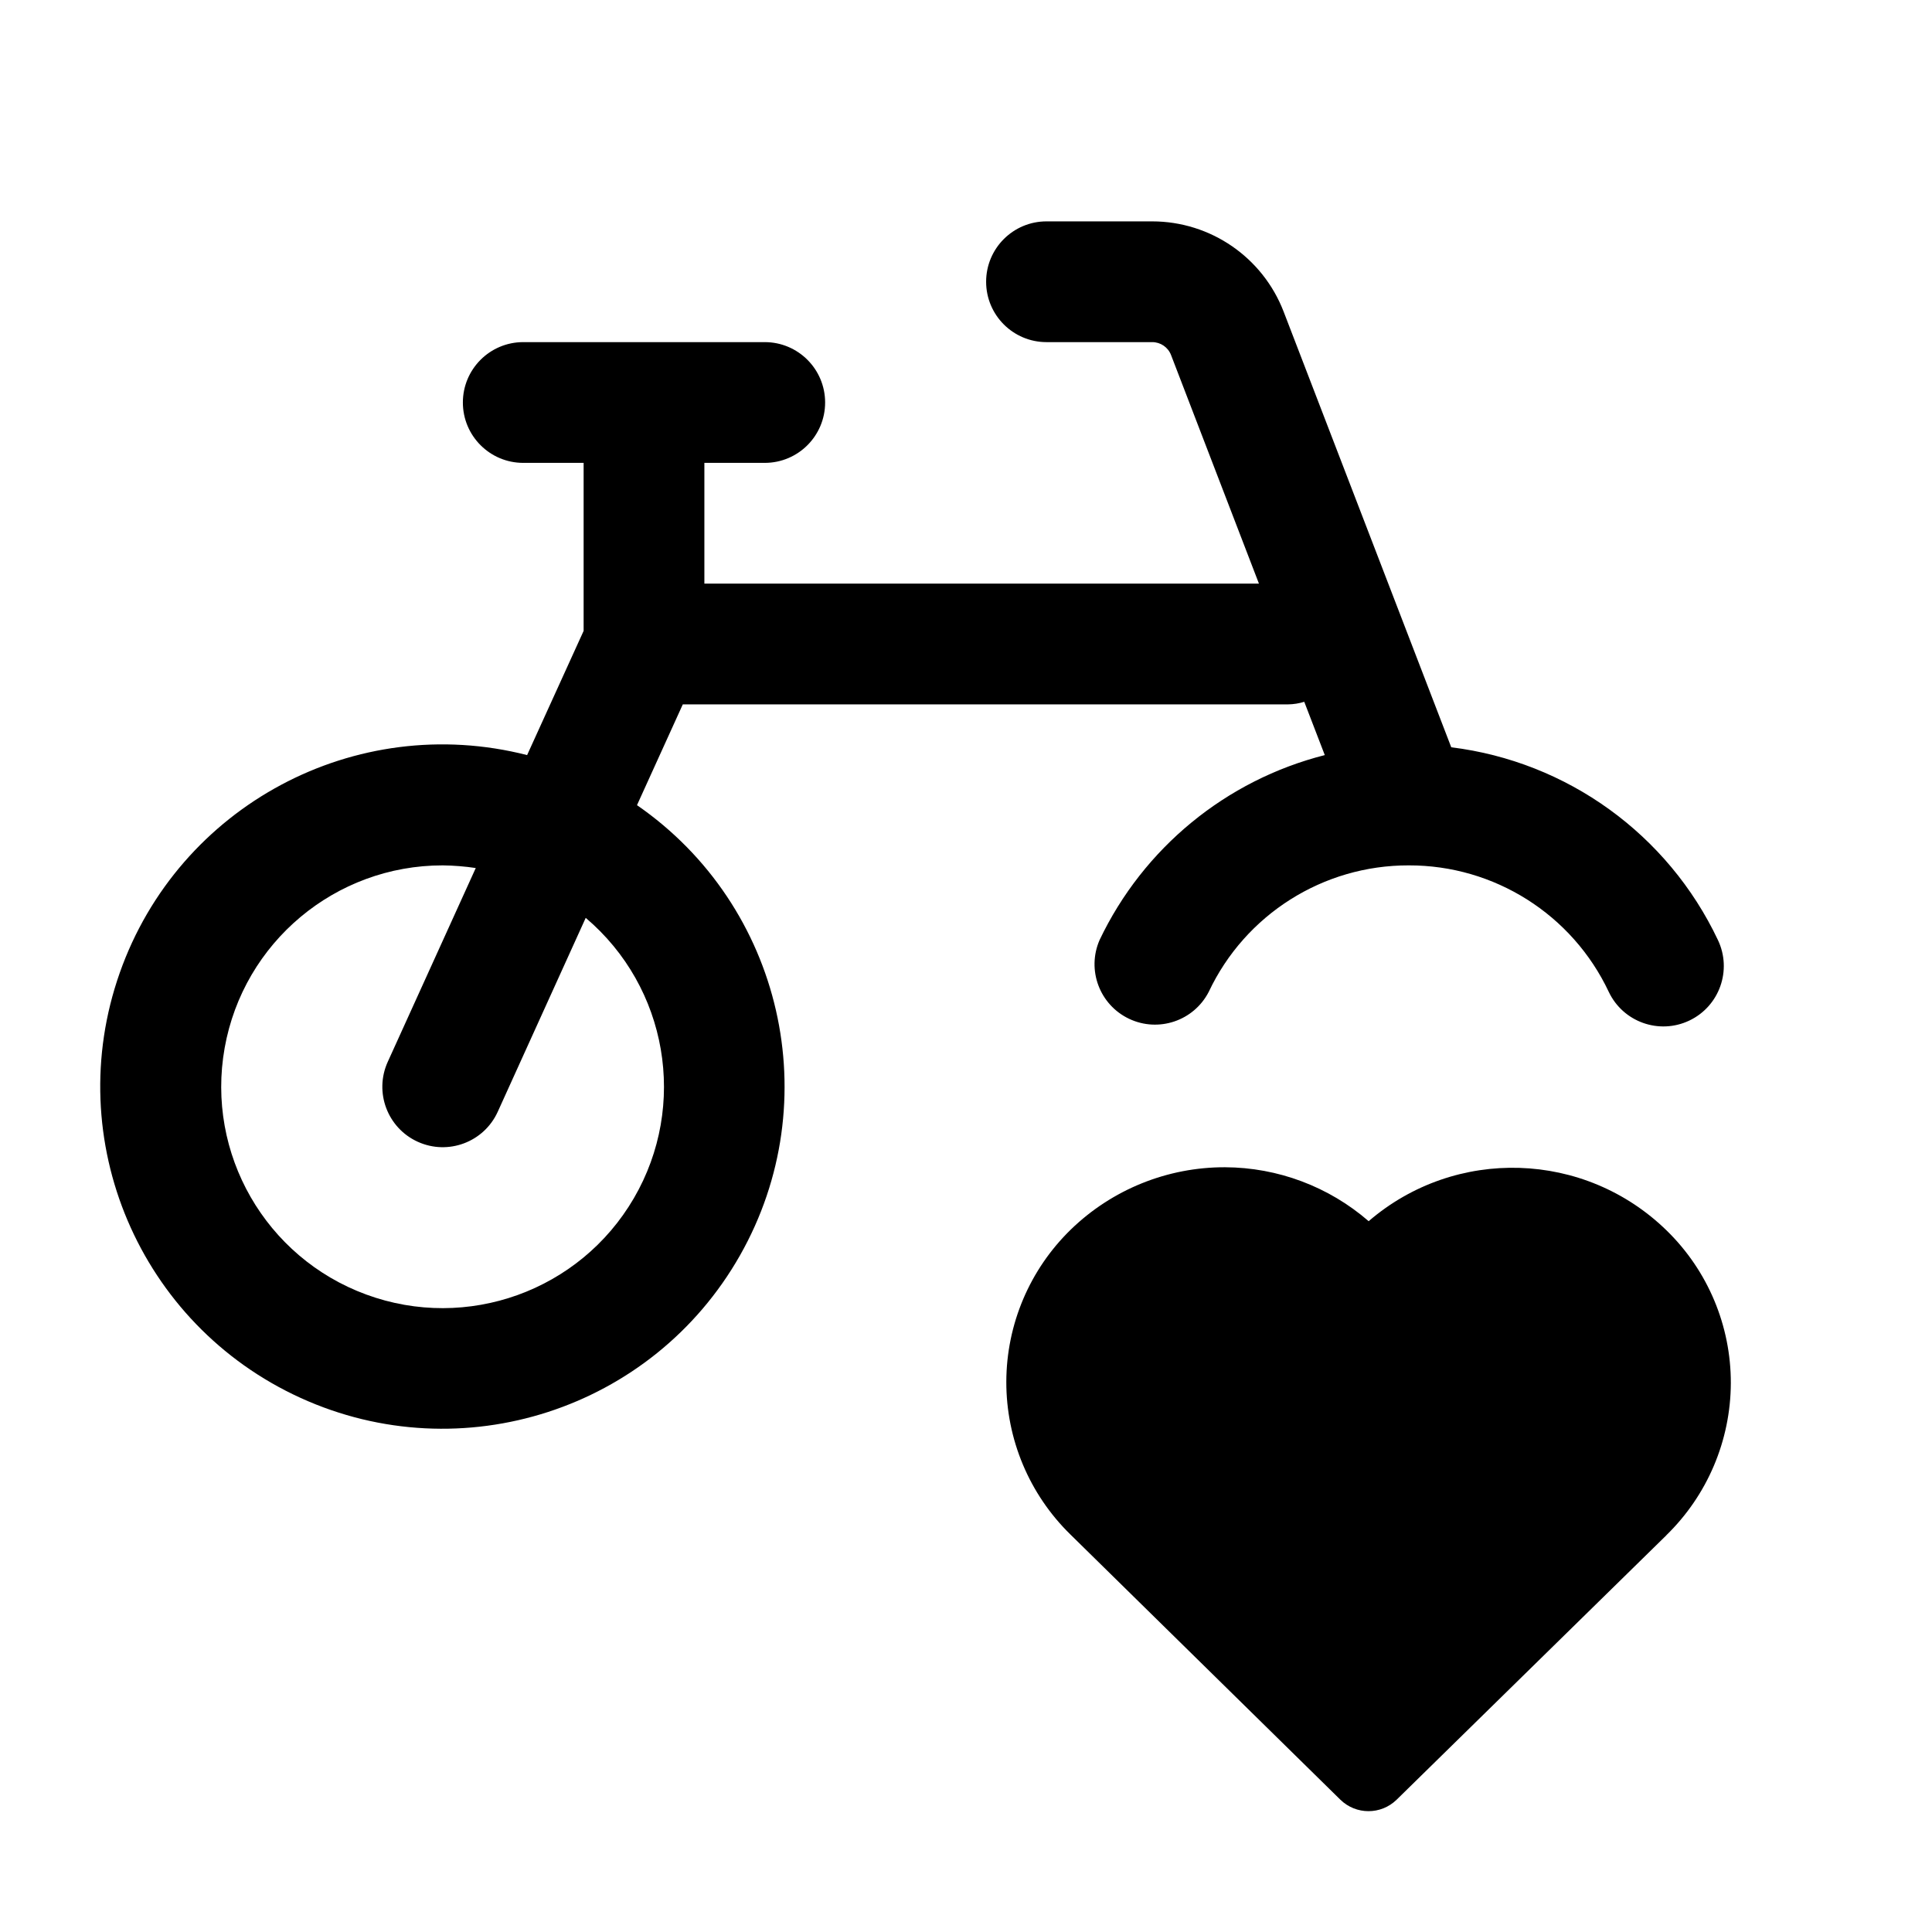
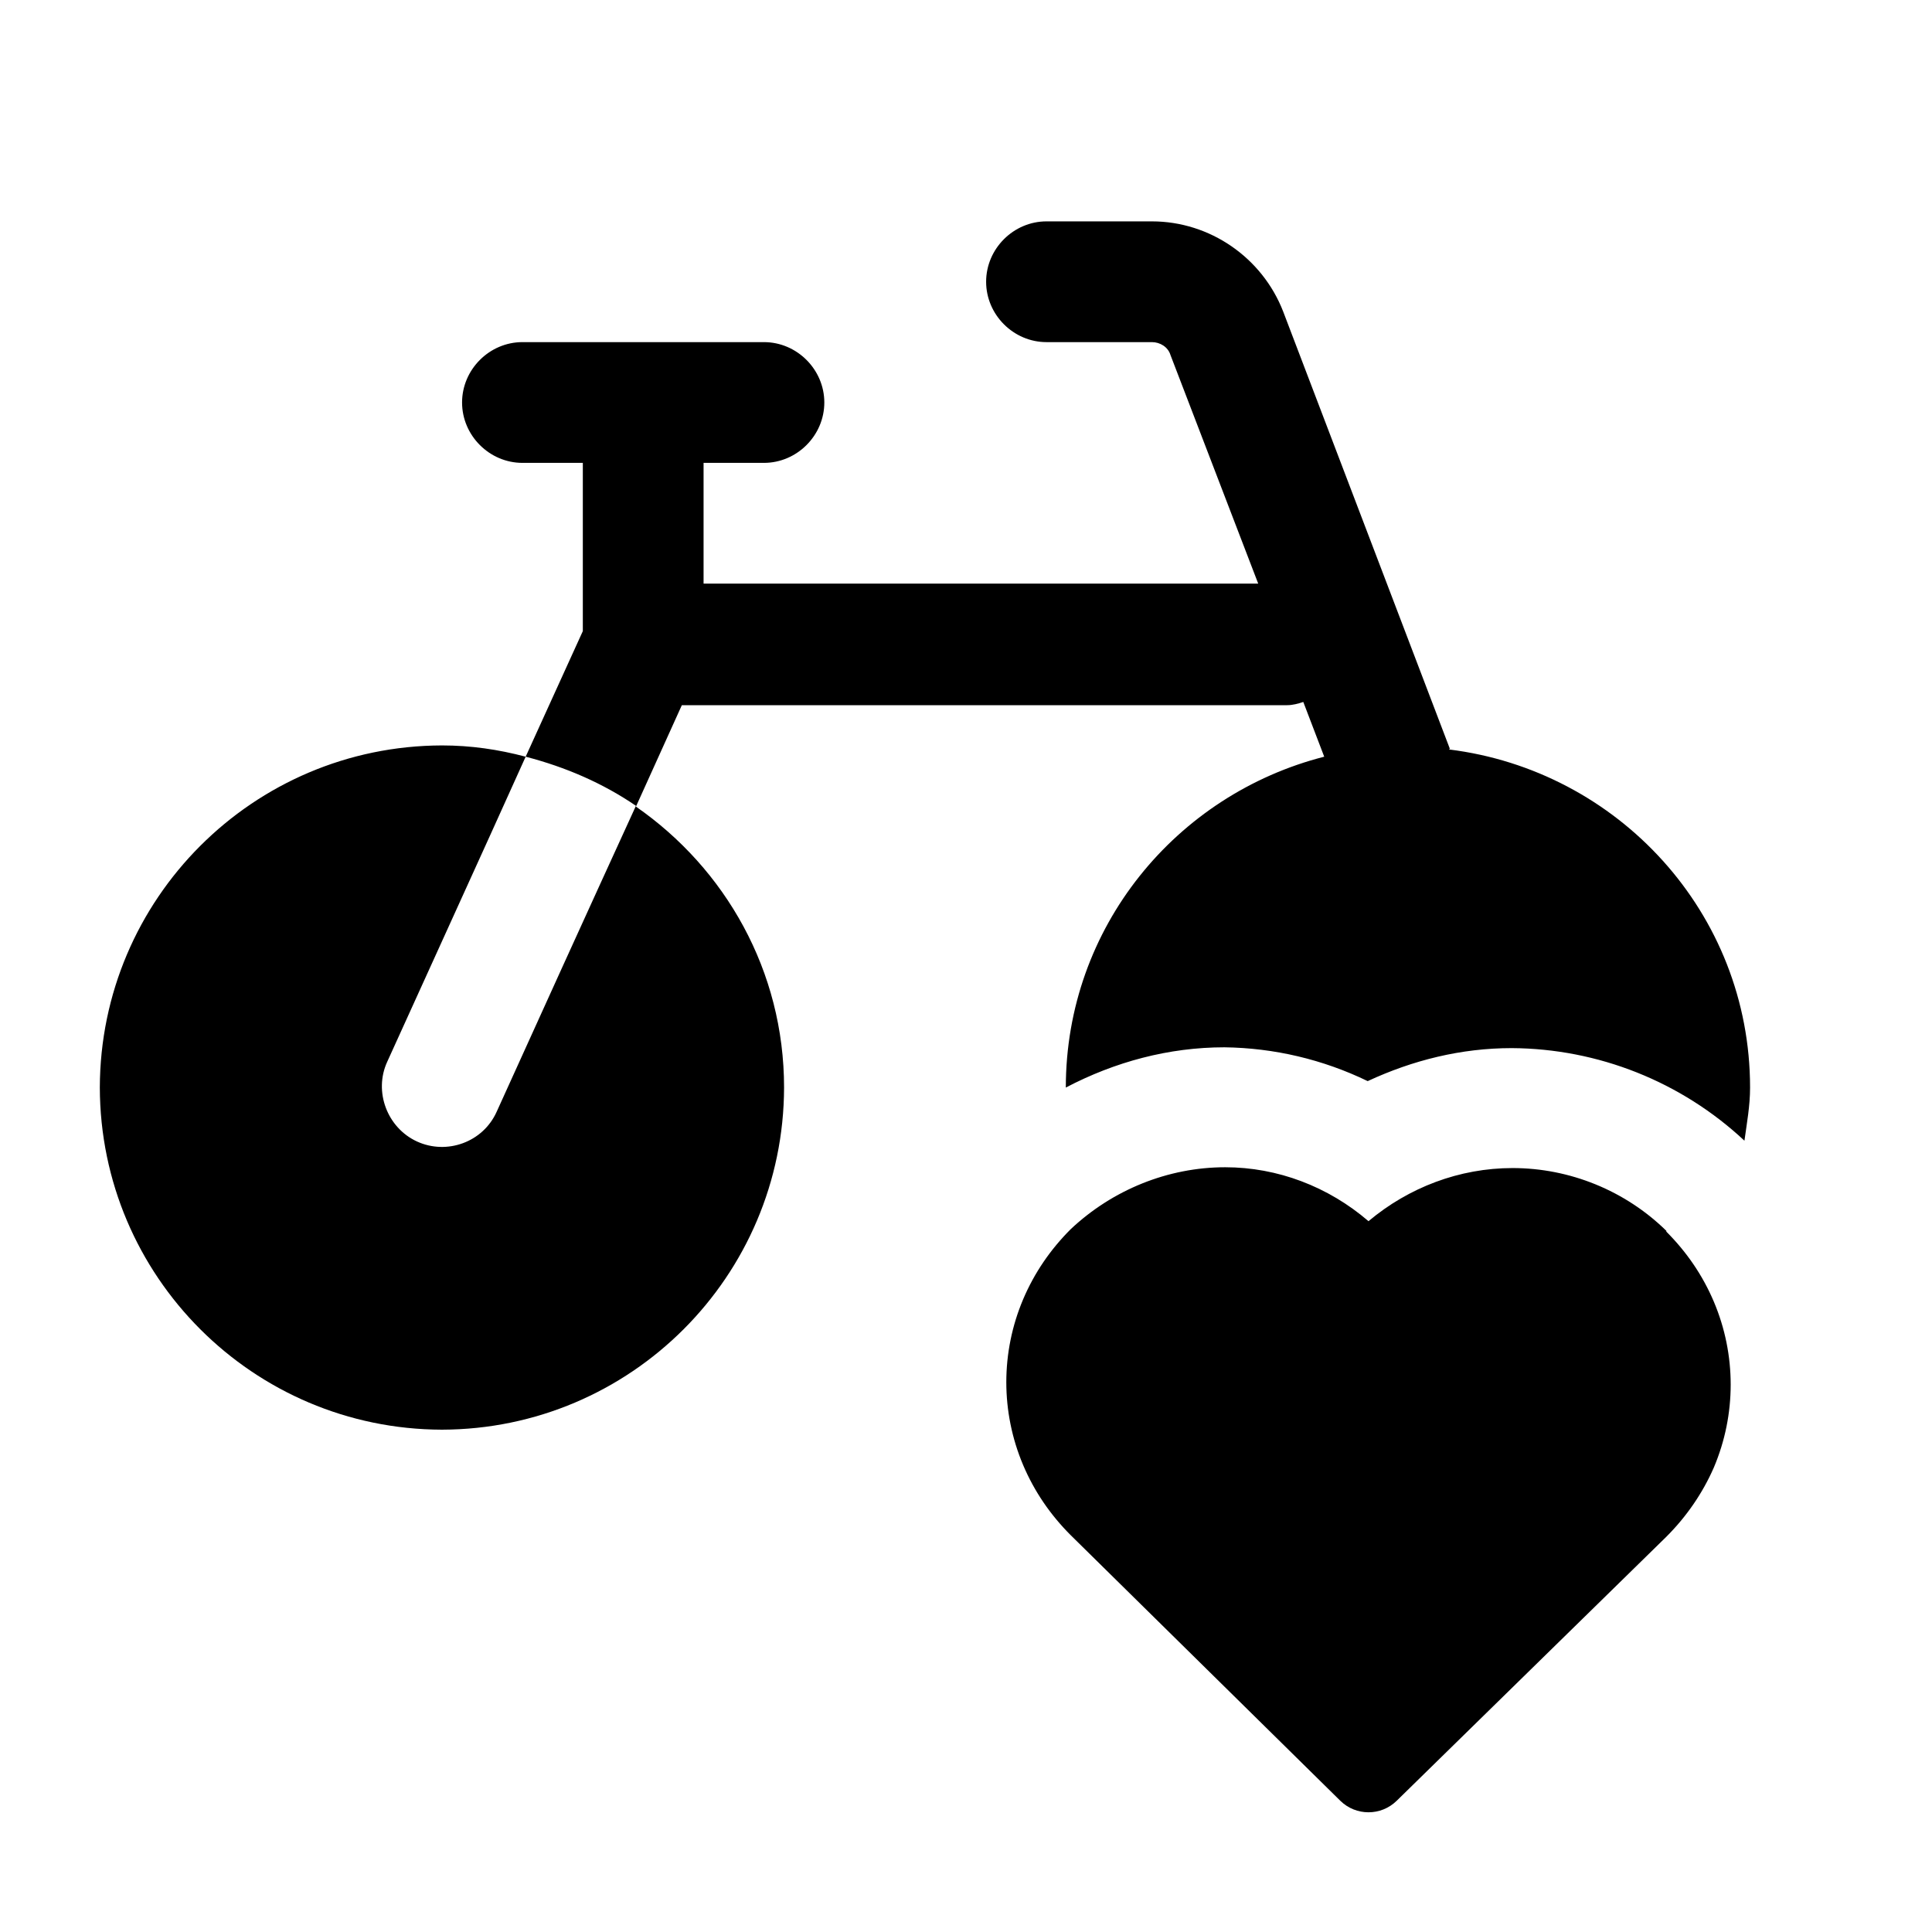
<svg xmlns="http://www.w3.org/2000/svg" width="24" height="24" fill="none" viewBox="0 0 24 24">
-   <path fill="#000" d="M15.218 14.5a2.74 2.74 0 0 1 1.784.67 2.74 2.74 0 0 1 3.703.117 2.64 2.64 0 0 1 .796 1.895 2.65 2.65 0 0 1-.802 1.89h.001l-3.35 3.284a.5.5 0 0 1-.7 0l-3.355-3.296a2.645 2.645 0 0 1 .008-3.787 2.74 2.74 0 0 1 1.915-.773" />
-   <path fill="#000" d="M14.314 2.75a1.75 1.75 0 0 1 1.632 1.122l2.082 5.411a4.24 4.24 0 0 1 3.313 2.395.75.75 0 0 1-1.356.644A2.74 2.74 0 0 0 17.5 10.75a2.74 2.74 0 0 0-2.485 1.572.751.751 0 0 1-1.356-.644 4.26 4.26 0 0 1 2.798-2.298l-.255-.662A.7.7 0 0 1 16 8.75H8.482l-.569 1.252a4.25 4.25 0 1 1-1.365-.622l.702-1.543V5.75H6.5a.75.75 0 0 1 0-1.5h3a.75.75 0 0 1 0 1.5h-.75v1.5h6.889l-1.092-2.84a.25.25 0 0 0-.234-.16H13a.75.75 0 0 1 0-1.5zm-8.814 8a2.75 2.75 0 1 0 1.776.652l-1.093 2.409a.75.75 0 0 1-1.366-.621l1.093-2.407a3 3 0 0 0-.41-.033" />
+   <path fill="#000" d="M15.22 14.5c.65 0 1.28.24 1.78.67.5-.42 1.13-.66 1.79-.66.71 0 1.4.28 1.91.78v.01c.25.25.45.54.59.87a2.64 2.64 0 0 1 0 2.06c-.14.32-.34.61-.59.86l-3.35 3.28a.5.5 0 0 1-.7 0l-3.35-3.3c-.25-.25-.45-.54-.59-.87a2.64 2.64 0 0 1 0-2.06c.14-.33.34-.62.59-.87.52-.49 1.21-.77 1.92-.77" />
+   <path fill="#000" d="M14.31 2.75c.72 0 1.37.45 1.63 1.12l2.07 5.43-.01.01c2.1.26 3.74 2.03 3.74 4.2 0 .23-.04.44-.07.66a4.27 4.27 0 0 0-2.89-1.15c-.63 0-1.23.15-1.79.41a4.2 4.2 0 0 0-1.78-.42c-.69 0-1.36.18-1.97.5 0-1.99 1.37-3.64 3.21-4.11l-.26-.68c-.06.02-.13.04-.2.04H8.47l-.57 1.26c1.11.77 1.84 2.04 1.84 3.49a4.26 4.26 0 0 1-4.25 4.25 4.26 4.26 0 0 1-4.25-4.25 4.26 4.26 0 0 1 4.25-4.25c.36 0 .7.05 1.04.14-.54 1.2-1.29 2.84-1.72 3.79-.17.37 0 .82.37.99s.82.01.99-.37c.43-.95 1.18-2.6 1.73-3.8-.41-.28-.87-.48-1.37-.61l.71-1.56V5.75h-.75c-.41 0-.75-.34-.75-.75s.34-.75.75-.75h3c.41 0 .75.34.75.75s-.34.75-.75.75h-.75v1.5h6.89l-1.09-2.84c-.03-.1-.13-.16-.23-.16H13c-.41 0-.75-.34-.75-.75s.34-.75.75-.75z" />
</svg>
